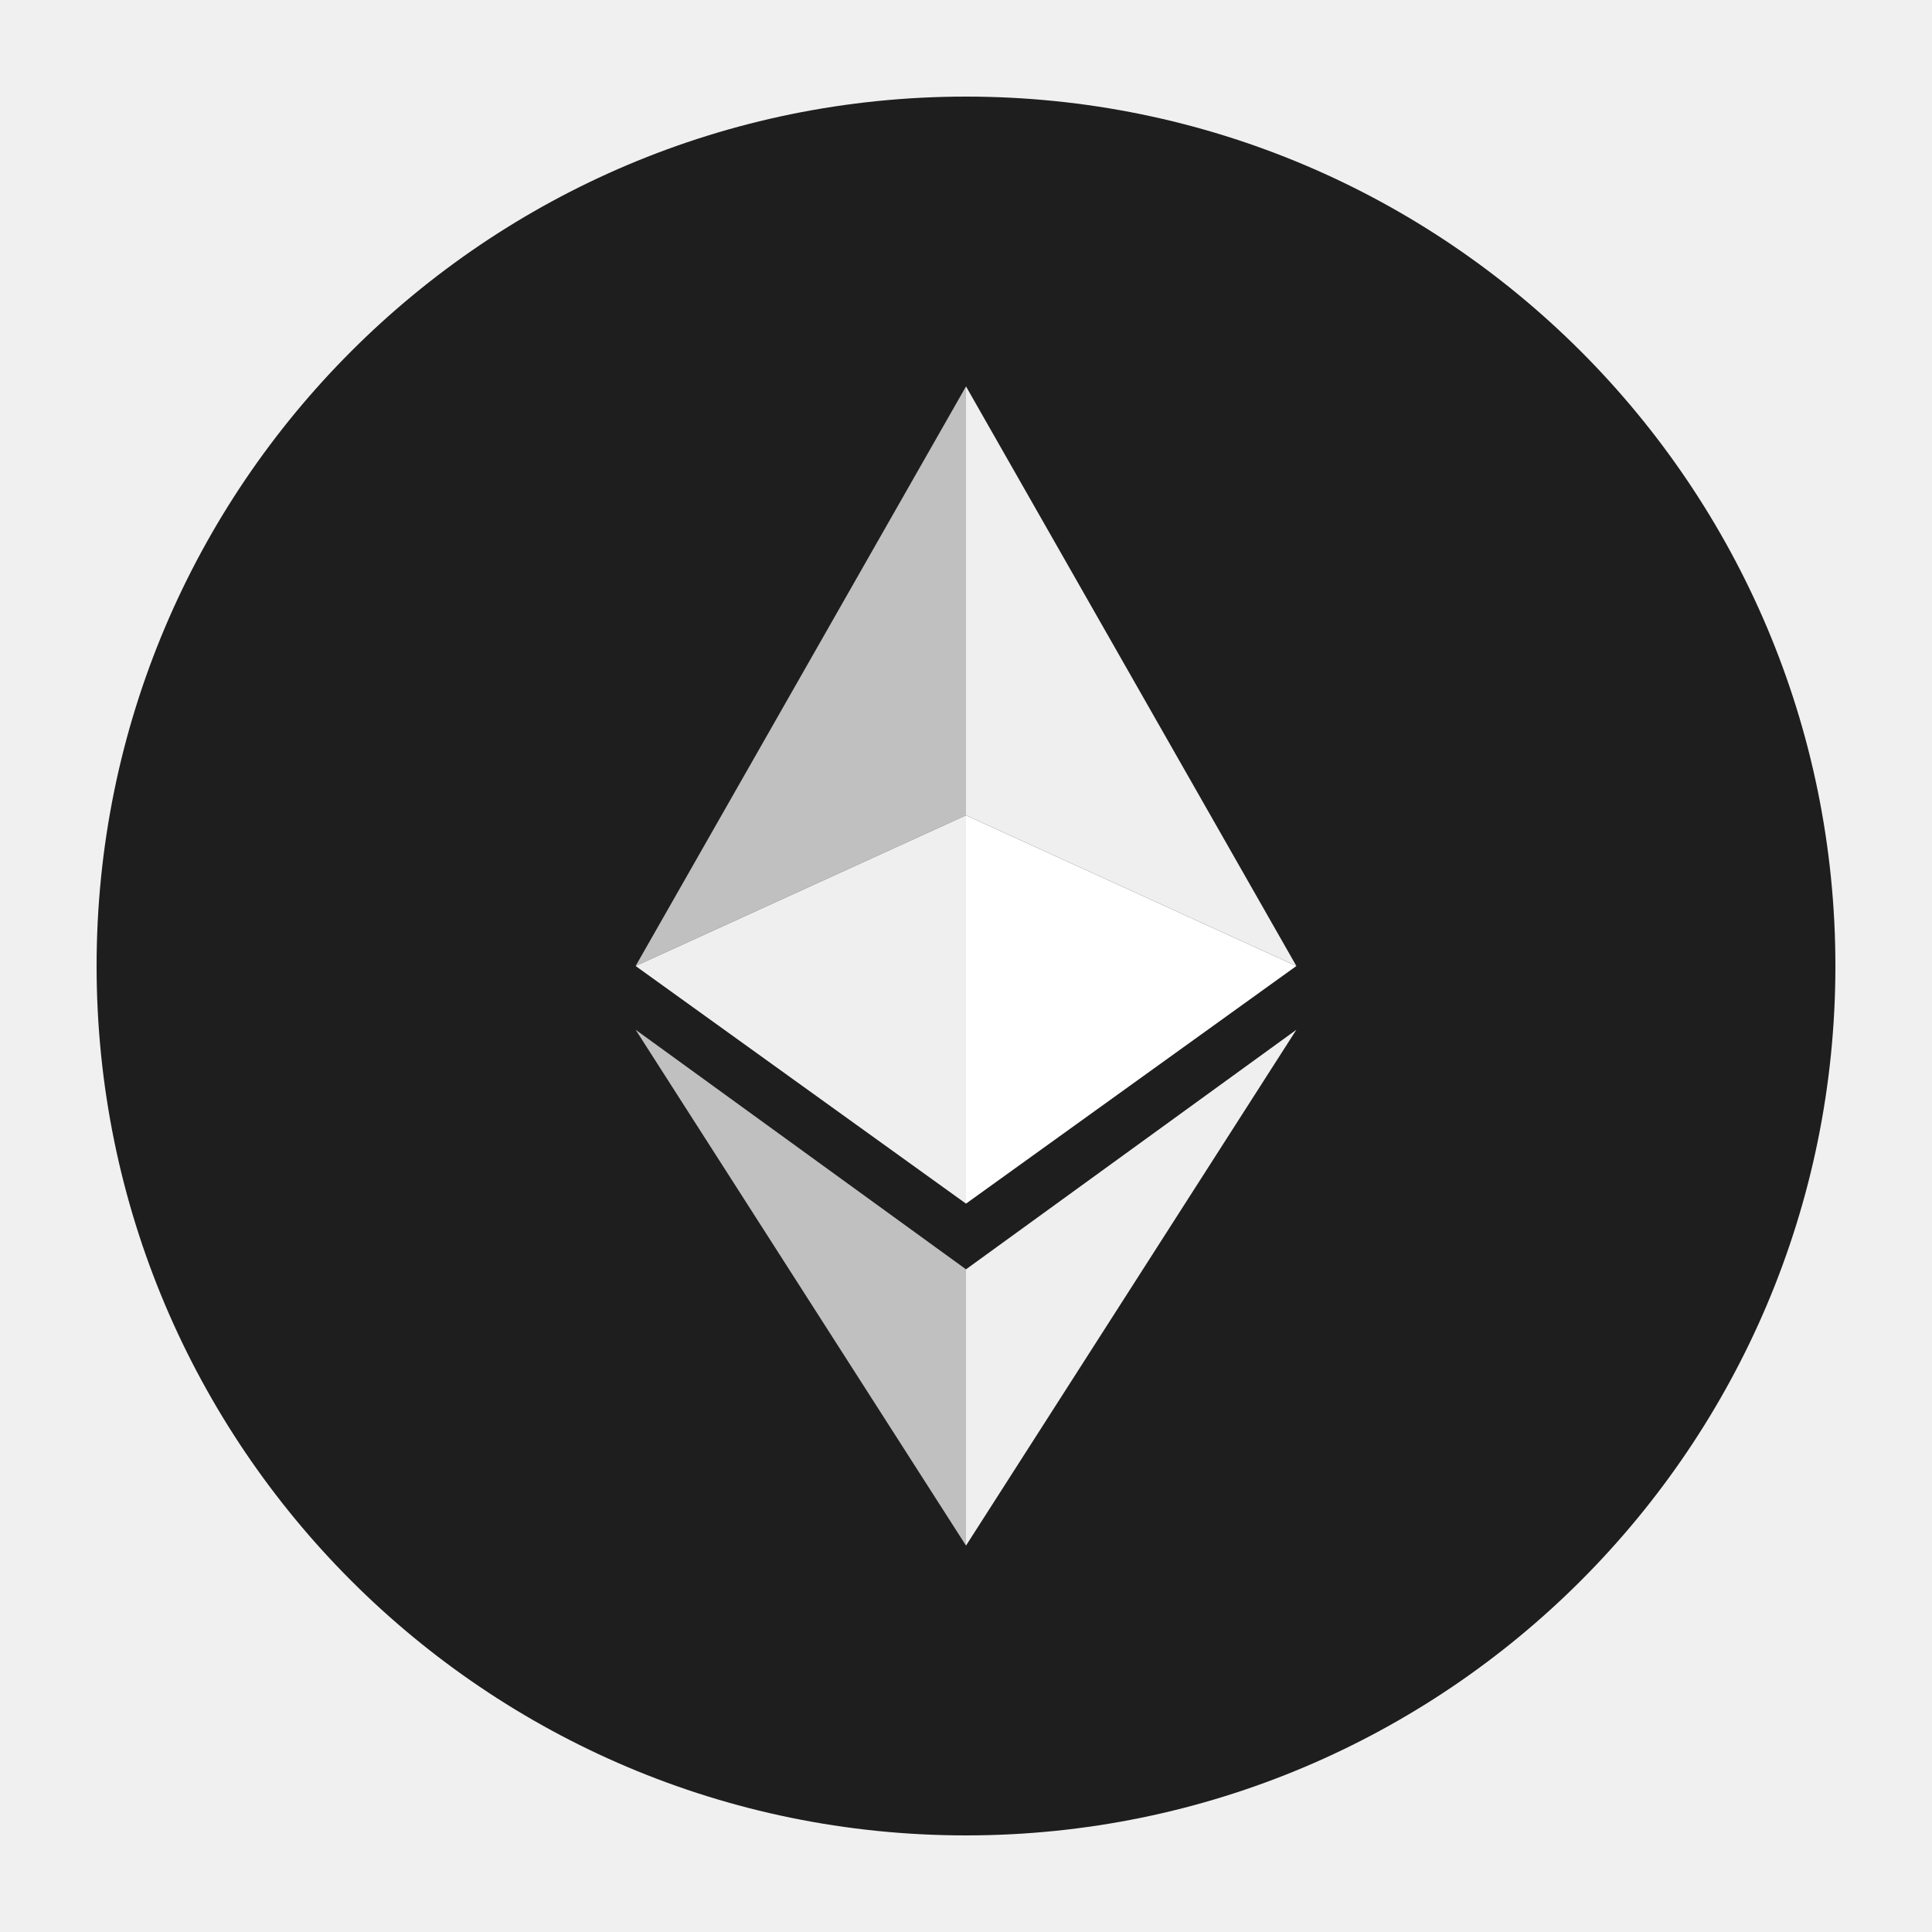
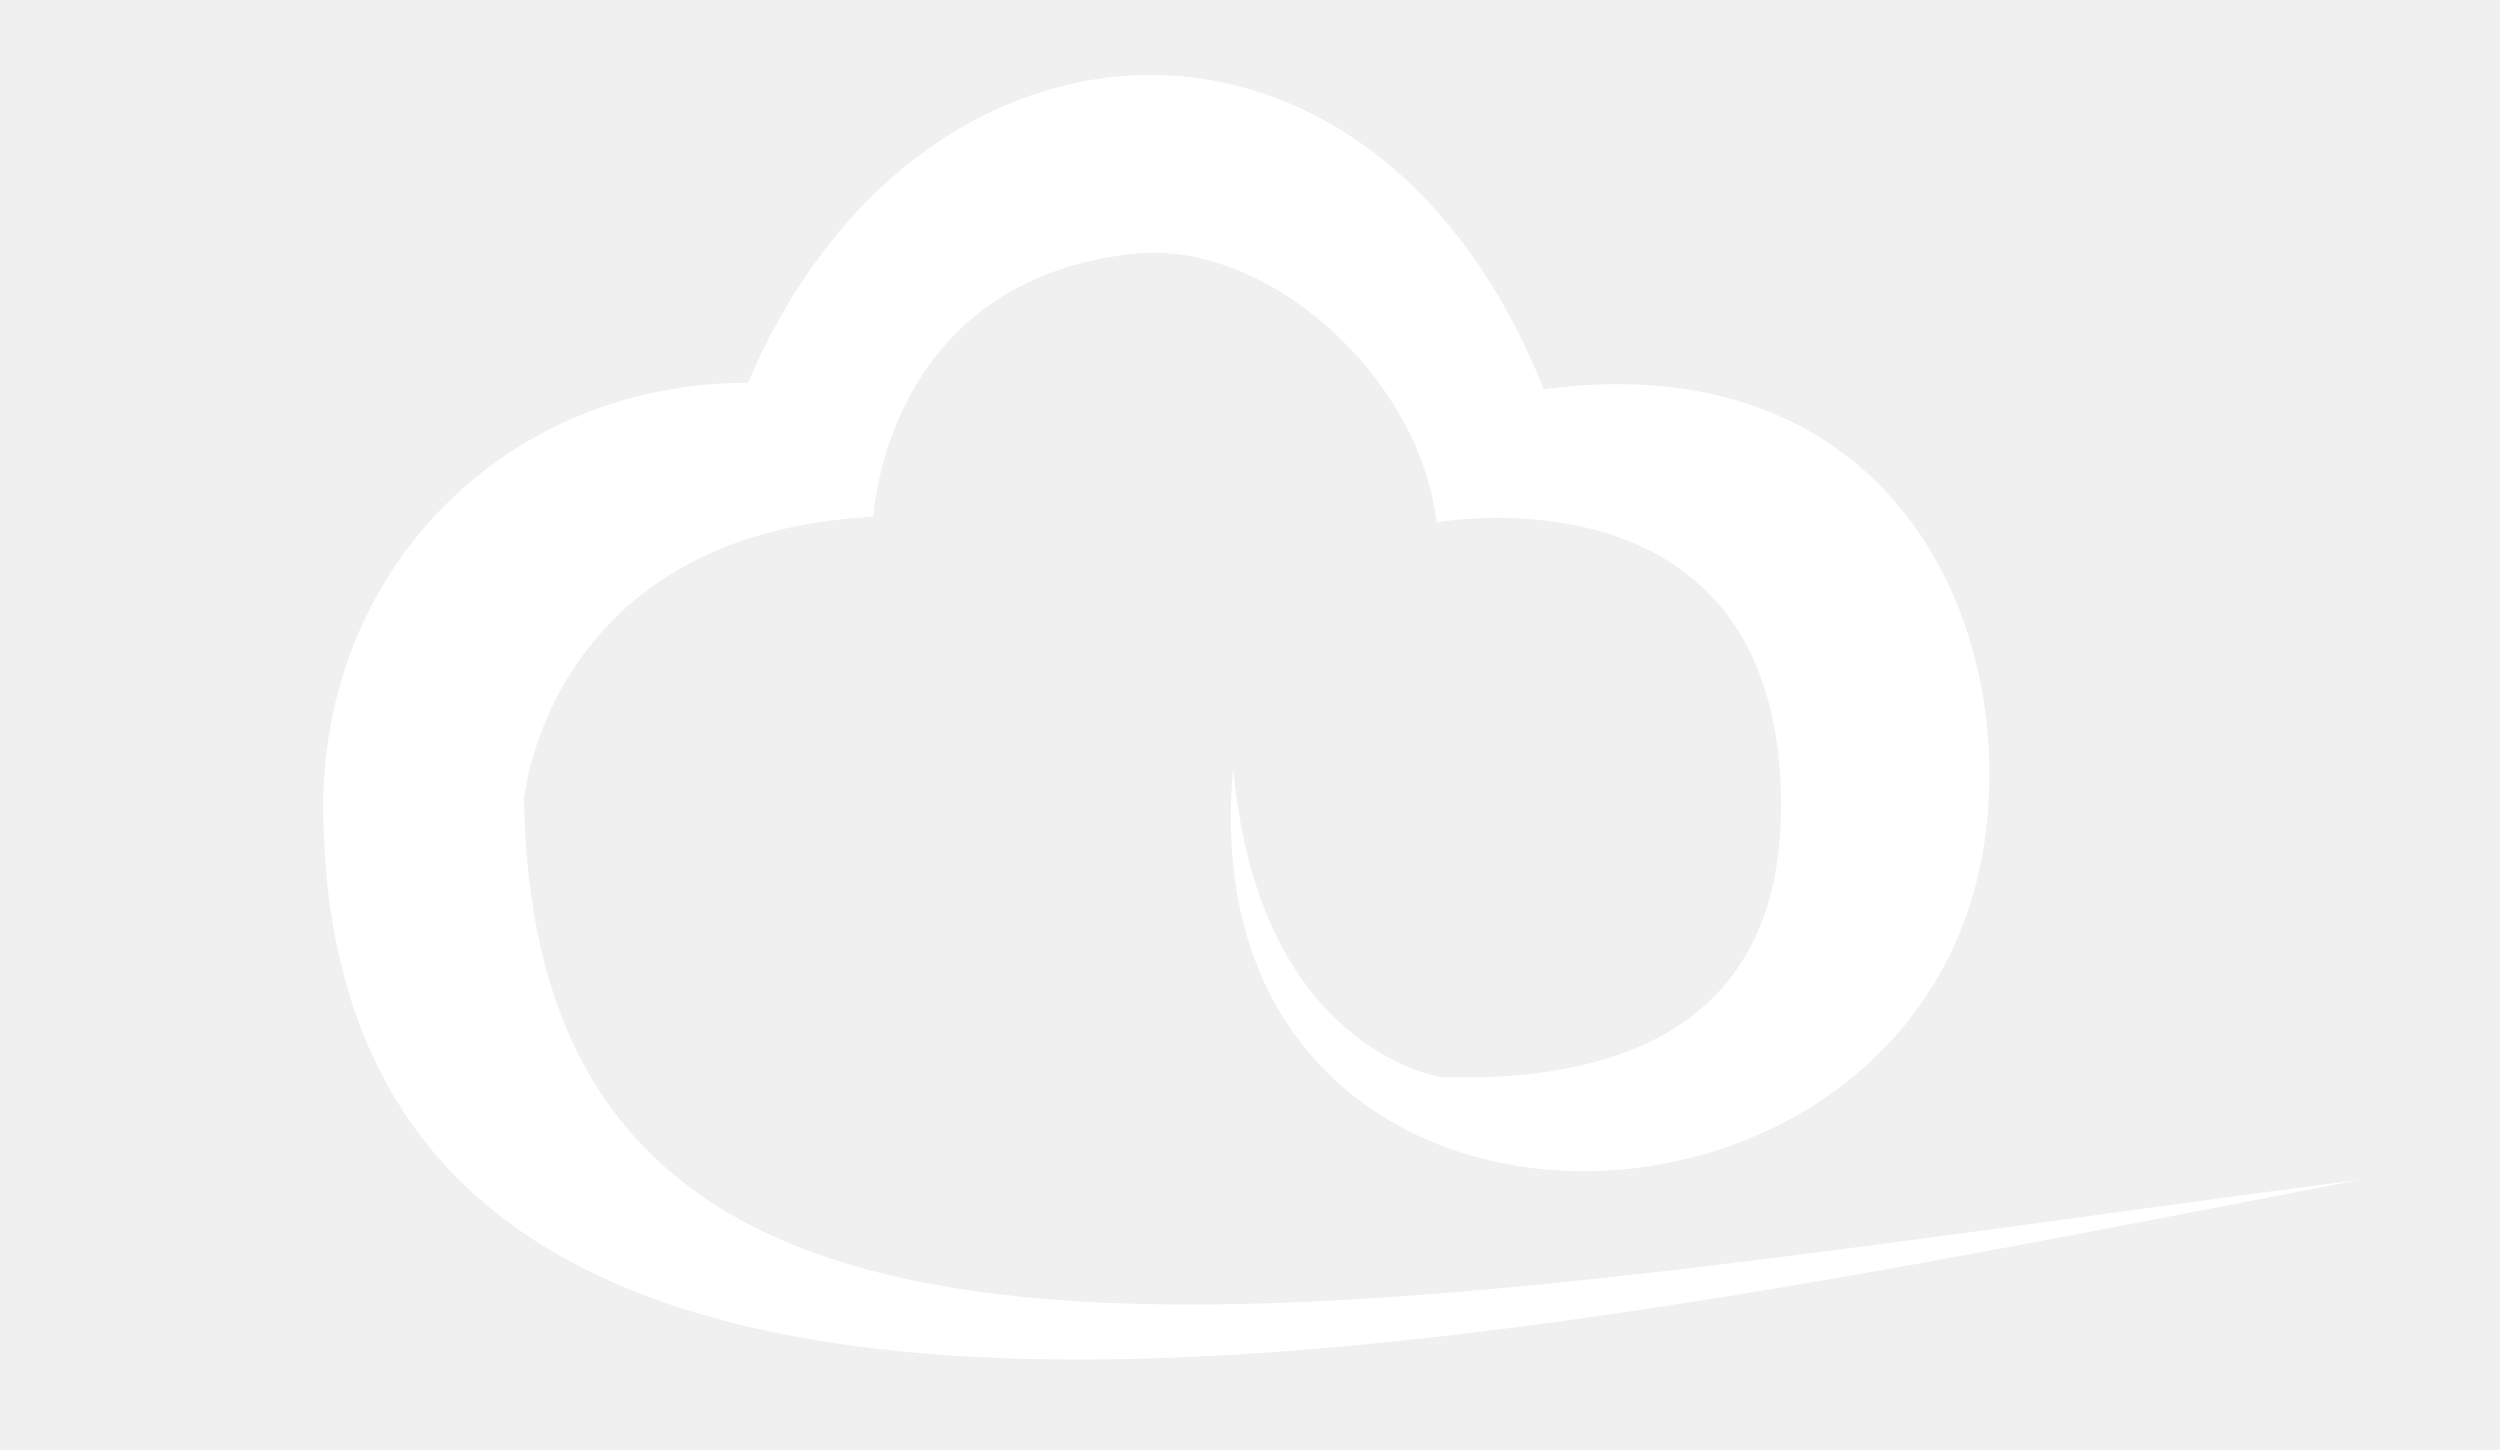
- <svg xmlns="http://www.w3.org/2000/svg" viewBox="0 0 100 100">
-   <circle cx="50" cy="50" r="45" fill="#1E1E1E" />
-   <path d="M50 20v22.2L67.1 50 50 20z" fill="#EFEFEF" />
-   <path d="M50 20L32.9 50 50 42.2V20z" fill="#C0C0C0" />
-   <path d="M50 65.7V80L67.1 53.3 50 65.7z" fill="#EFEFEF" />
-   <path d="M50 80V65.7L32.9 53.3 50 80z" fill="#C0C0C0" />
-   <path d="M50 62.3L67.1 50 50 42.2v20.1z" fill="#FFFFFF" />
-   <path d="M32.9 50L50 62.3V42.2L32.9 50z" fill="#EFEFEF" />
+ <svg xmlns="http://www.w3.org/2000/svg" version="1.1" id="Layer_1" x="0px" y="0px" viewBox="0 0 100 58" style="enable-background:new 0 0 100 58;" xml:space="preserve">
+   <style type="text/css">
+ 	.st0{fill-rule:evenodd;clip-rule:evenodd;fill:#FFFFFF;}
+ </style>
+   <path class="st0" d="M94.45,47.18c-42.62,5.57-73.04,12.26-73.49-15.2c0,0,0.93-10.64,13.98-11.31c0,0,0.44-9.45,10.41-10.52  c5.36-0.58,11.45,4.94,12.11,10.75c0,0,13.19-2.44,13.76,10.42c0.2,4.48-0.81,12.1-13.53,11.77c0,0-7.36-1-8.36-12.38  c-2.07,22.03,29.78,20.75,30.24,0.74c0.2-8.65-5.34-17.55-17.82-15.88C54.91-1.64,36.7-0.65,29.92,15.31  c-9.69,0-17.1,7.46-16.99,17.2C13.3,63.86,56.93,54.41,94.45,47.18z" />
</svg>
